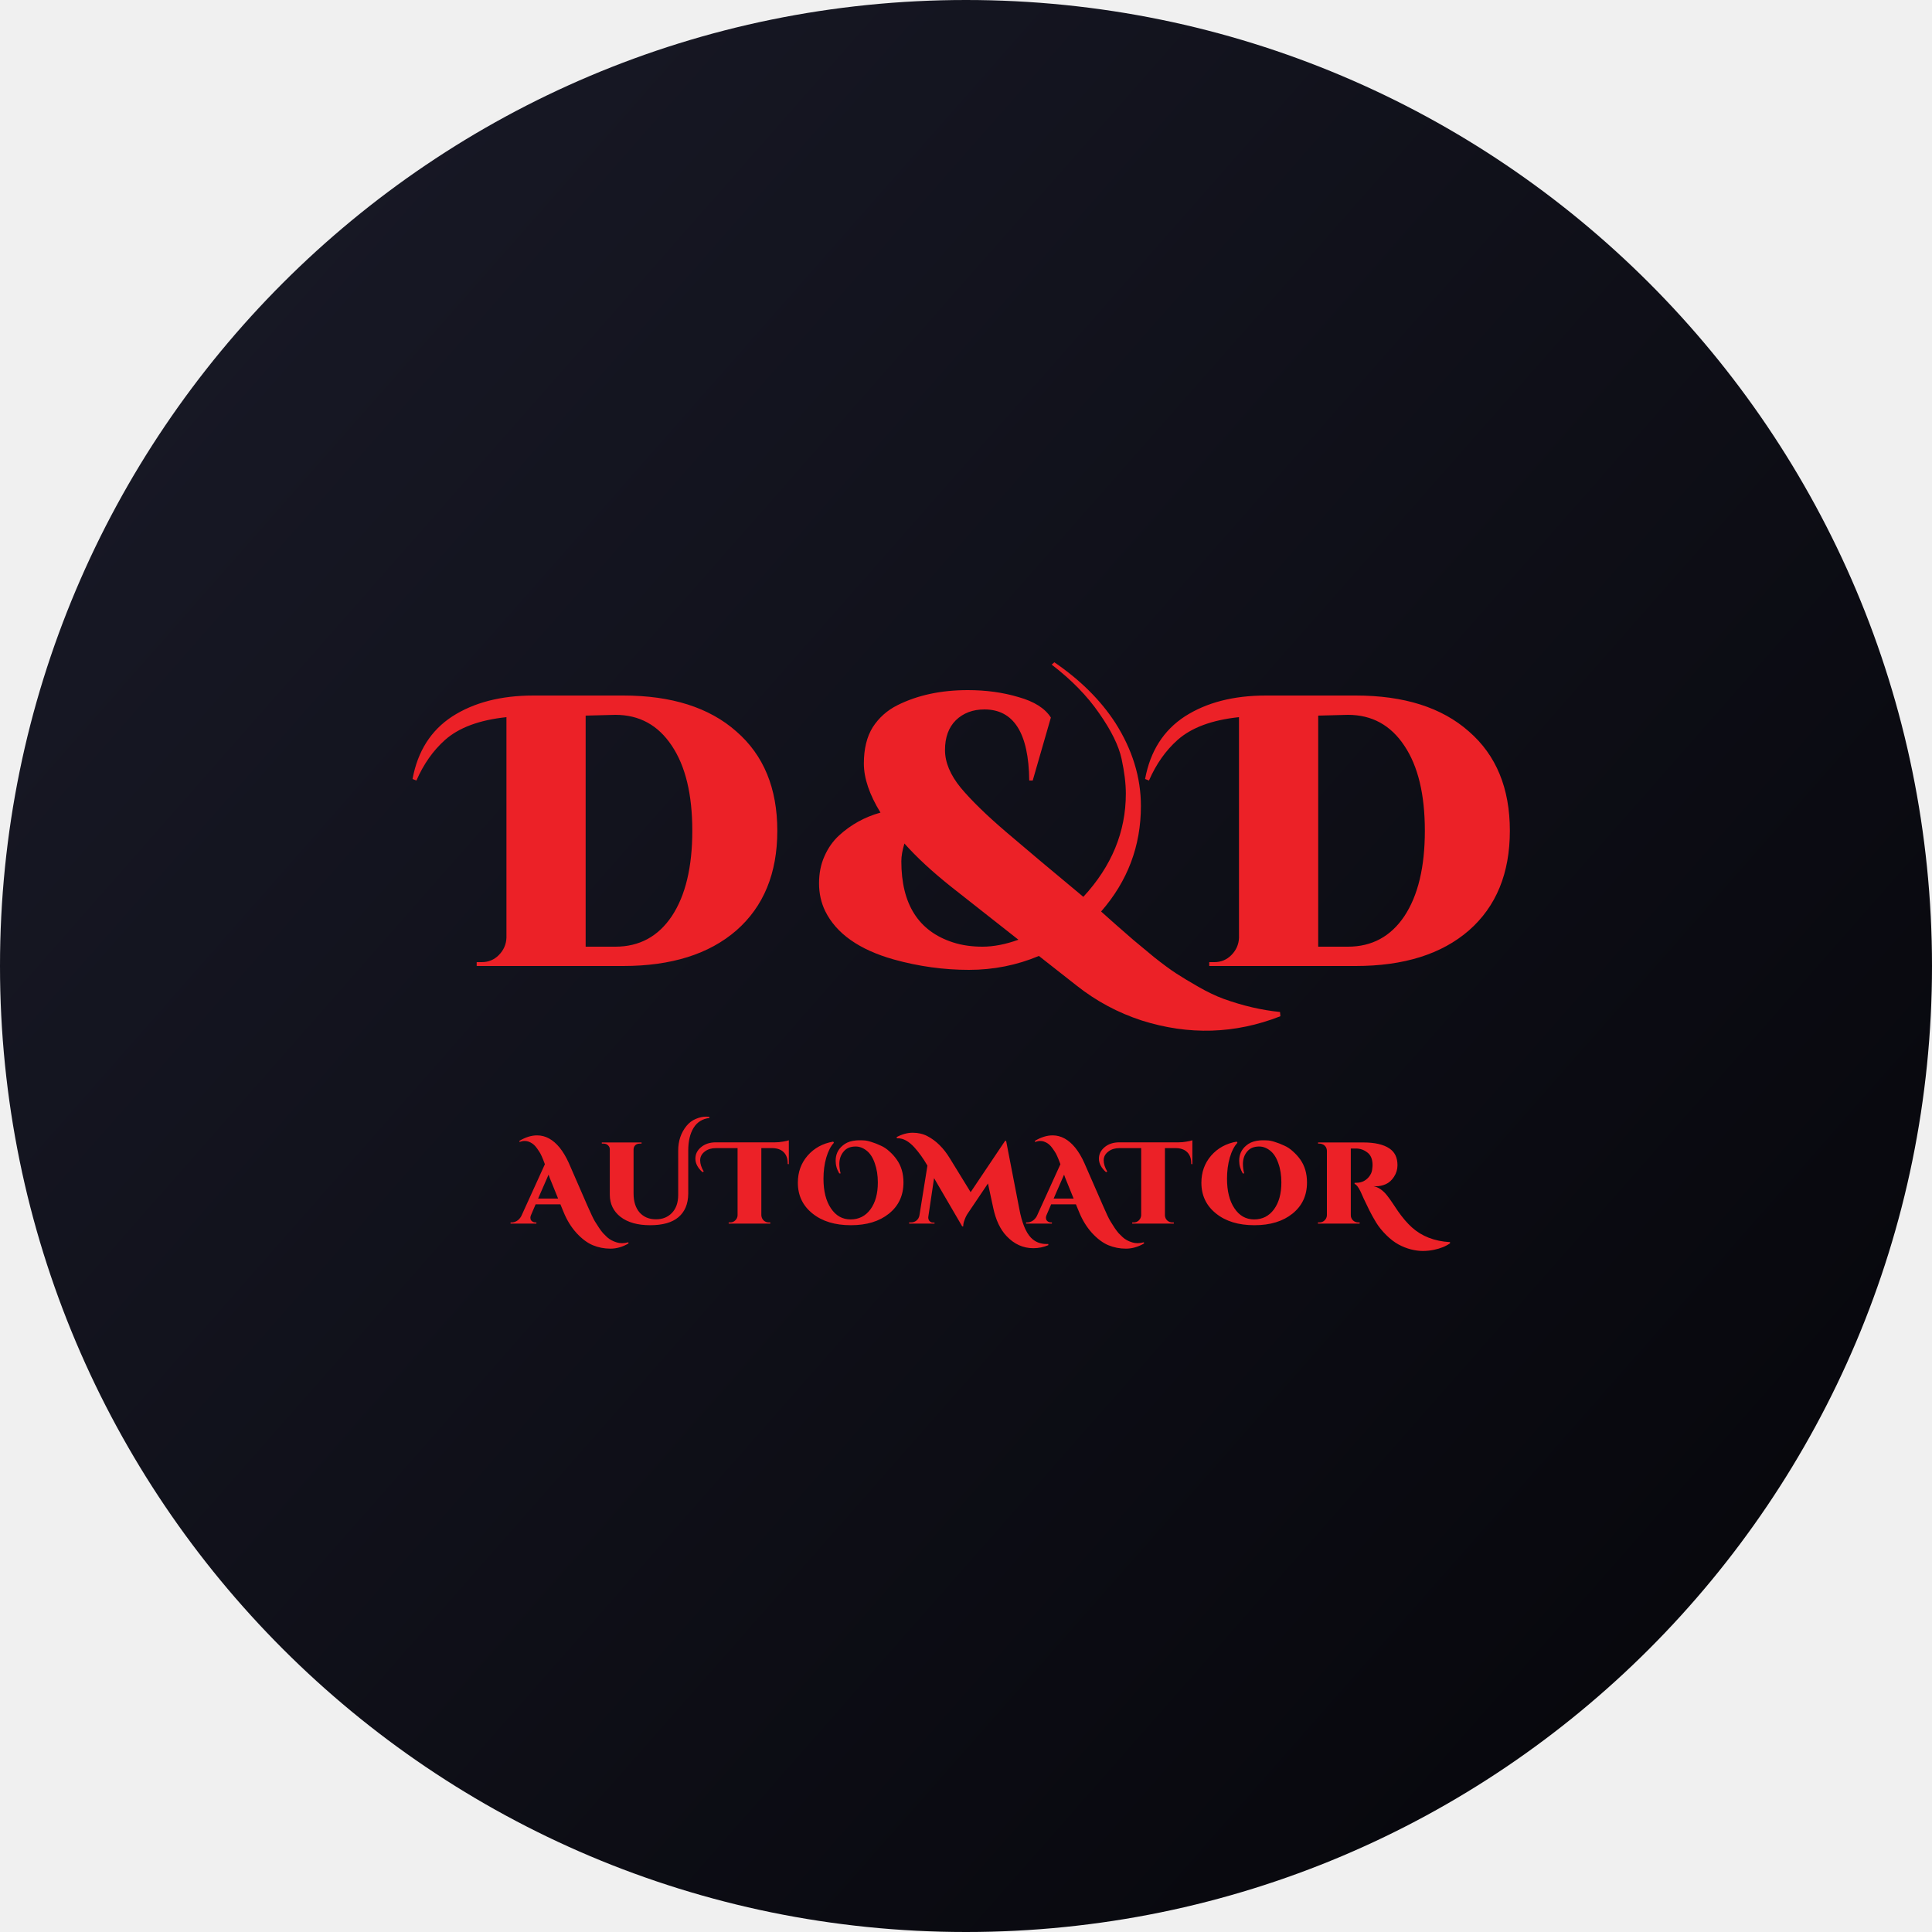
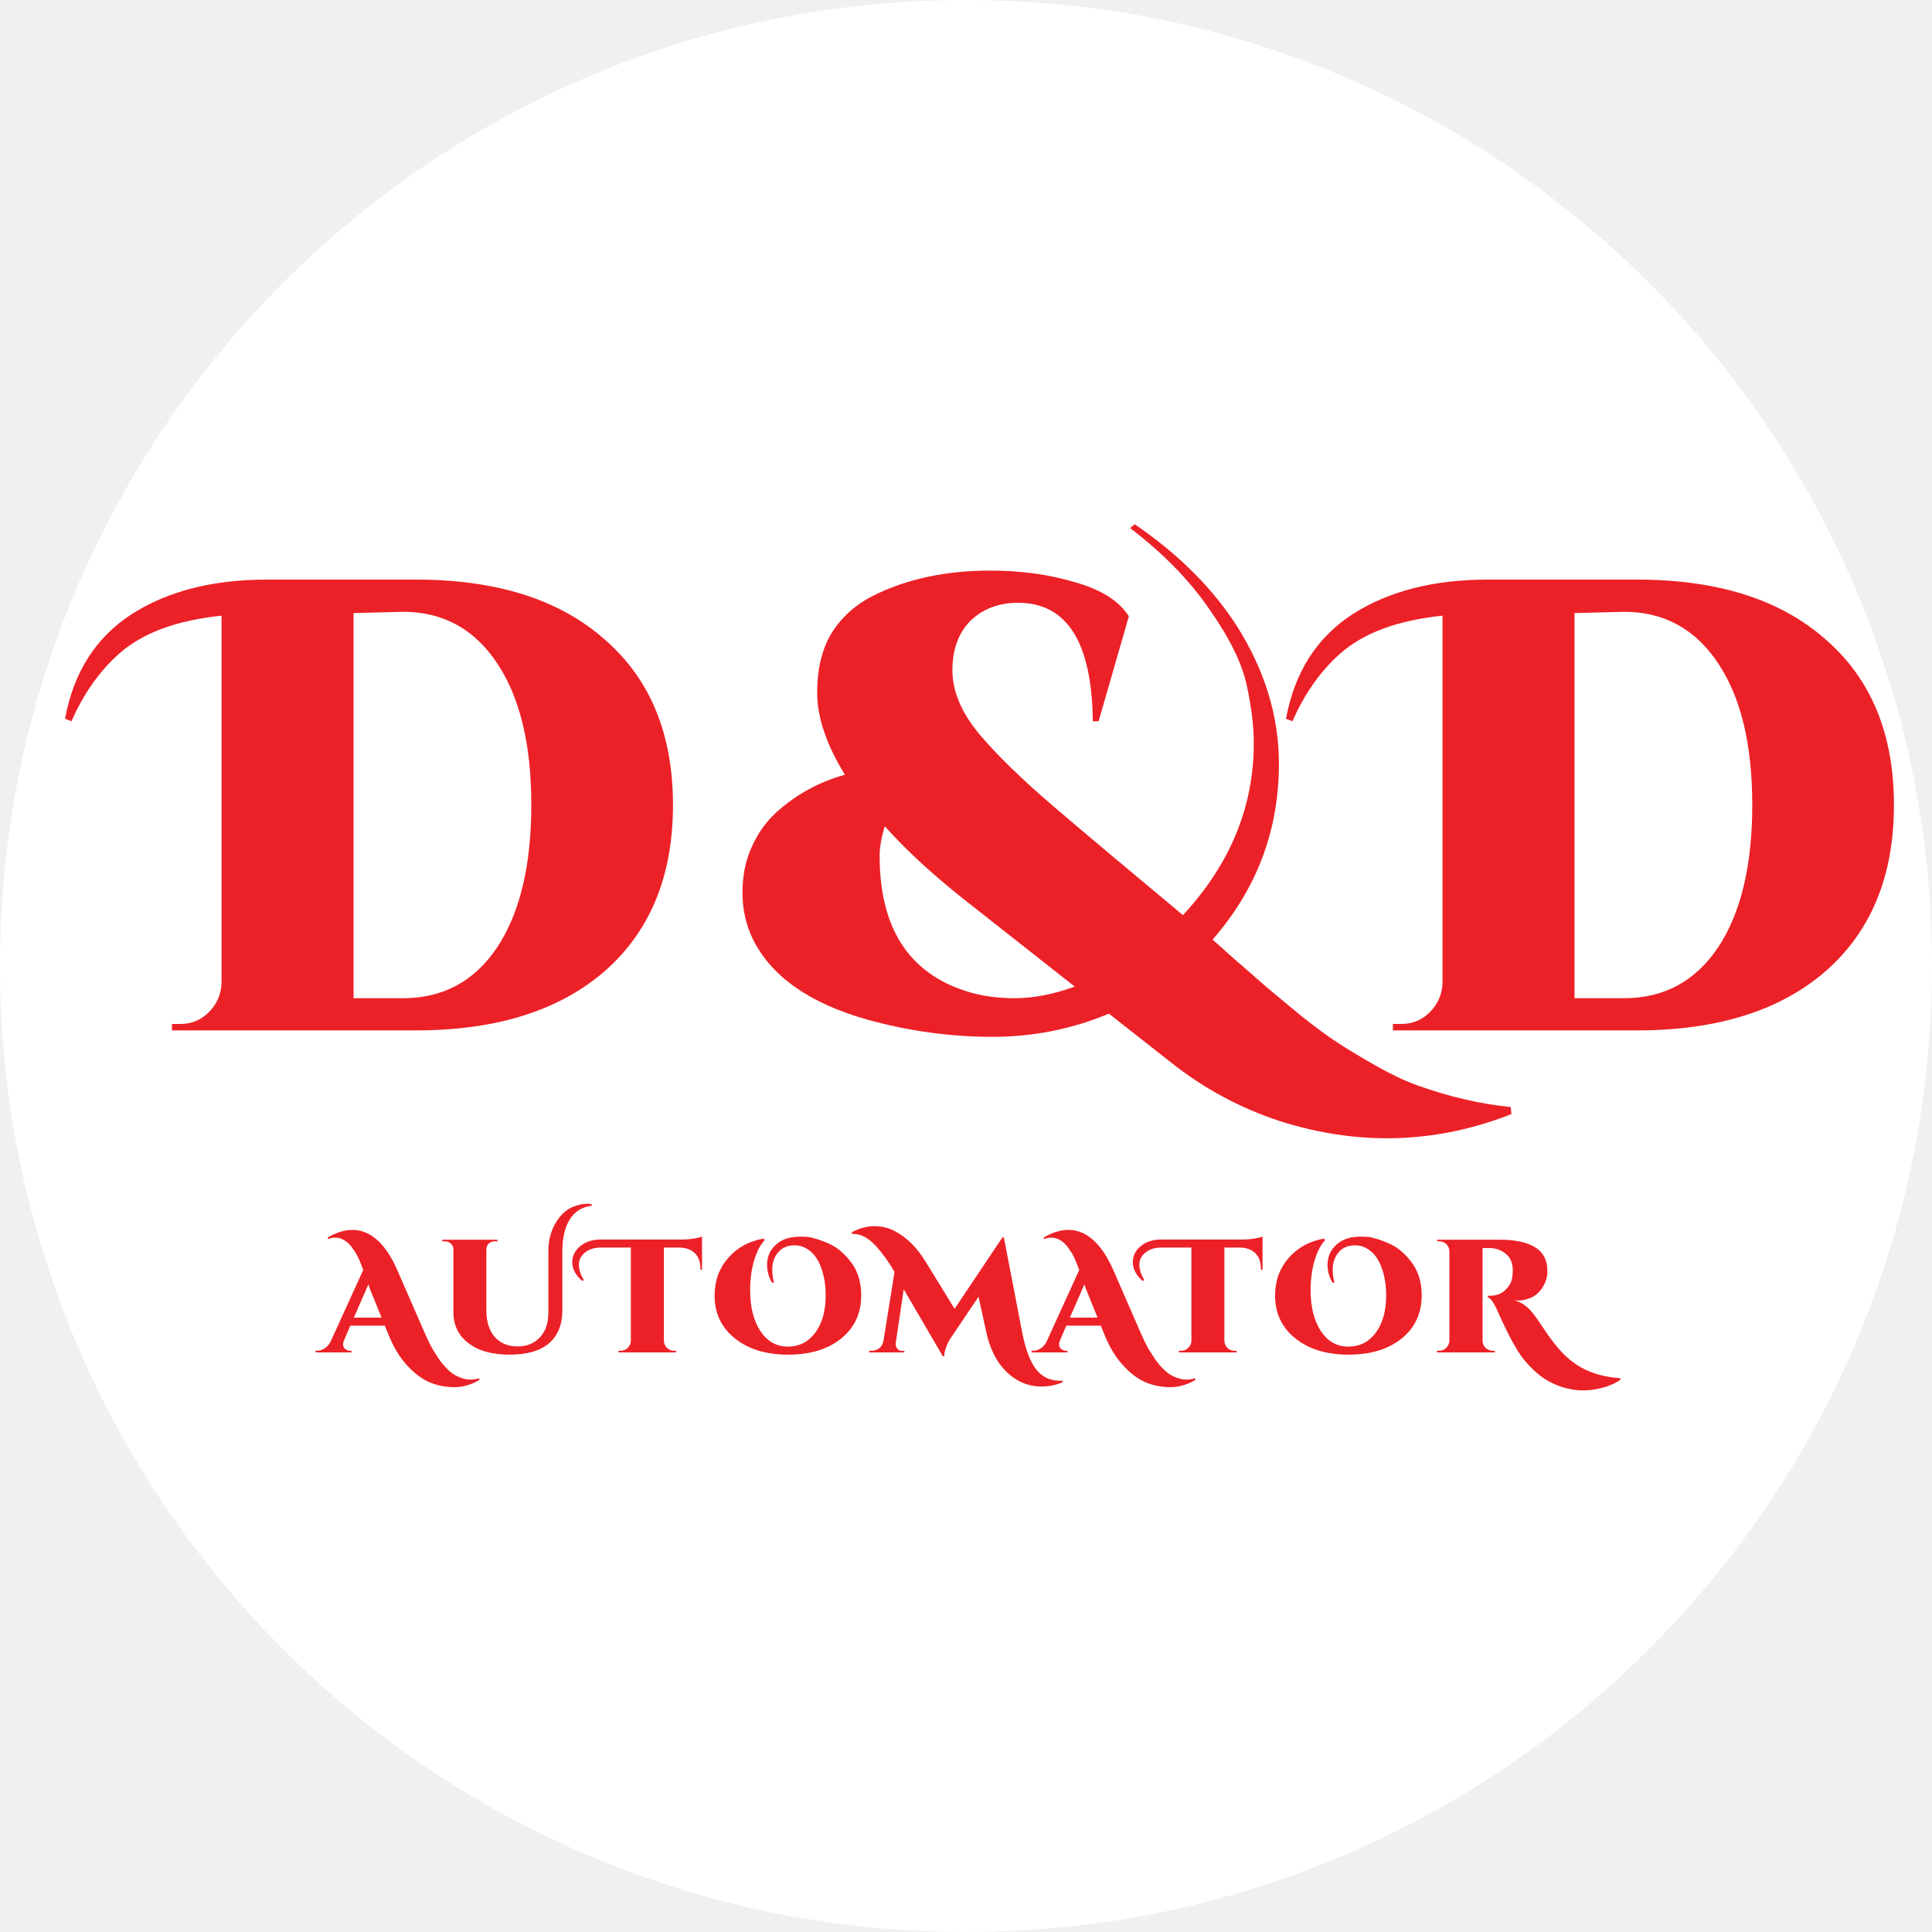
<svg xmlns="http://www.w3.org/2000/svg" width="30" height="30" viewBox="0 0 30 30" fill="none">
-   <rect width="30" height="30" rx="15" fill="url(#paint0_linear_583_53)" />
-   <path d="M9.676 15H7.402V14.94H7.48C7.584 14.94 7.672 14.904 7.744 14.832C7.82 14.756 7.86 14.666 7.864 14.562V11.136C7.444 11.18 7.126 11.298 6.91 11.49C6.726 11.654 6.578 11.864 6.466 12.12L6.406 12.096C6.486 11.664 6.692 11.34 7.024 11.124C7.36 10.908 7.78 10.8 8.284 10.8H9.676C10.428 10.8 11.014 10.986 11.434 11.358C11.858 11.726 12.07 12.24 12.07 12.9C12.07 13.56 11.858 14.076 11.434 14.448C11.01 14.816 10.424 15 9.676 15ZM9.094 14.7H9.556C9.928 14.7 10.22 14.542 10.432 14.226C10.644 13.906 10.75 13.464 10.75 12.9C10.75 12.336 10.644 11.896 10.432 11.58C10.22 11.26 9.928 11.1 9.556 11.1L9.094 11.112V14.7ZM19.882 15.78C19.178 16.056 18.46 16.078 17.728 15.846C17.36 15.726 17.024 15.546 16.72 15.306L16.132 14.844C15.788 14.988 15.426 15.06 15.046 15.06C14.654 15.06 14.264 15.006 13.876 14.898C13.34 14.746 12.986 14.496 12.814 14.148C12.75 14.016 12.718 13.872 12.718 13.716C12.718 13.56 12.746 13.42 12.802 13.296C12.858 13.168 12.934 13.06 13.03 12.972C13.214 12.804 13.428 12.686 13.672 12.618C13.5 12.338 13.414 12.084 13.414 11.856C13.414 11.628 13.46 11.44 13.552 11.292C13.648 11.144 13.776 11.03 13.936 10.95C14.248 10.794 14.612 10.716 15.028 10.716C15.312 10.716 15.574 10.752 15.814 10.824C16.058 10.892 16.226 10.998 16.318 11.142L16.036 12.12H15.982C15.974 11.384 15.742 11.016 15.286 11.016C15.106 11.016 14.958 11.072 14.842 11.184C14.73 11.296 14.674 11.45 14.674 11.646C14.674 11.838 14.756 12.034 14.92 12.234C15.084 12.43 15.318 12.658 15.622 12.918C15.926 13.178 16.326 13.514 16.822 13.926C17.262 13.45 17.482 12.916 17.482 12.324C17.482 12.168 17.46 11.988 17.416 11.784C17.372 11.58 17.256 11.344 17.068 11.076C16.884 10.808 16.638 10.556 16.33 10.32L16.372 10.284C16.776 10.56 17.092 10.874 17.32 11.226C17.584 11.642 17.716 12.072 17.716 12.516C17.716 13.136 17.51 13.682 17.098 14.154C17.13 14.182 17.204 14.248 17.32 14.352C17.436 14.452 17.53 14.534 17.602 14.598C17.678 14.662 17.784 14.75 17.92 14.862C18.056 14.97 18.17 15.054 18.262 15.114C18.354 15.174 18.47 15.244 18.61 15.324C18.75 15.404 18.88 15.466 19 15.51C19.3 15.618 19.592 15.686 19.876 15.714L19.882 15.78ZM14.044 13.098C14.012 13.202 13.996 13.294 13.996 13.374C13.996 14.042 14.264 14.462 14.8 14.634C14.936 14.678 15.088 14.7 15.256 14.7C15.428 14.7 15.614 14.664 15.814 14.592L14.77 13.77C14.474 13.534 14.232 13.31 14.044 13.098ZM21.051 15H18.777V14.94H18.855C18.959 14.94 19.047 14.904 19.119 14.832C19.195 14.756 19.235 14.666 19.239 14.562V11.136C18.819 11.18 18.501 11.298 18.285 11.49C18.101 11.654 17.953 11.864 17.841 12.12L17.781 12.096C17.861 11.664 18.067 11.34 18.399 11.124C18.735 10.908 19.155 10.8 19.659 10.8H21.051C21.803 10.8 22.389 10.986 22.809 11.358C23.233 11.726 23.445 12.24 23.445 12.9C23.445 13.56 23.233 14.076 22.809 14.448C22.385 14.816 21.799 15 21.051 15ZM20.469 14.7H20.931C21.303 14.7 21.595 14.542 21.807 14.226C22.019 13.906 22.125 13.464 22.125 12.9C22.125 12.336 22.019 11.896 21.807 11.58C21.595 11.26 21.303 11.1 20.931 11.1L20.469 11.112V14.7Z" fill="#EC2127" />
-   <path d="M9.76 19.308C9.668 19.362 9.574 19.389 9.478 19.389C9.382 19.389 9.291 19.371 9.204 19.335C9.119 19.299 9.035 19.236 8.952 19.146C8.871 19.057 8.803 18.948 8.751 18.82L8.702 18.701H8.317L8.245 18.869C8.239 18.884 8.236 18.897 8.236 18.906C8.236 18.916 8.238 18.927 8.241 18.939C8.246 18.95 8.255 18.96 8.268 18.969C8.283 18.978 8.298 18.982 8.313 18.982H8.329V19H7.928V18.982H7.944C7.972 18.982 7.999 18.974 8.025 18.959C8.053 18.942 8.076 18.917 8.094 18.885L8.461 18.078C8.425 17.979 8.395 17.912 8.371 17.879C8.348 17.844 8.329 17.817 8.313 17.799C8.284 17.766 8.248 17.741 8.205 17.726C8.188 17.72 8.169 17.717 8.146 17.717C8.123 17.717 8.097 17.722 8.068 17.733L8.065 17.715C8.161 17.658 8.253 17.63 8.34 17.63C8.47 17.63 8.587 17.694 8.691 17.821C8.744 17.887 8.791 17.967 8.833 18.06L9.121 18.721C9.174 18.842 9.213 18.924 9.238 18.966C9.264 19.007 9.286 19.041 9.305 19.07C9.325 19.1 9.345 19.126 9.364 19.148C9.384 19.169 9.405 19.19 9.427 19.211C9.467 19.247 9.517 19.274 9.577 19.292C9.602 19.3 9.63 19.304 9.66 19.304C9.691 19.304 9.723 19.299 9.757 19.29L9.76 19.308ZM8.356 18.611H8.666L8.553 18.332C8.543 18.311 8.532 18.28 8.518 18.24L8.356 18.611ZM10.965 17.339C10.981 17.339 10.998 17.34 11.015 17.342V17.36C10.907 17.373 10.825 17.424 10.77 17.513C10.715 17.602 10.687 17.72 10.687 17.866V18.537C10.685 18.696 10.634 18.817 10.534 18.901C10.436 18.984 10.29 19.025 10.095 19.025C9.901 19.025 9.748 18.982 9.636 18.896C9.525 18.809 9.469 18.694 9.469 18.55C9.469 18.546 9.469 18.543 9.469 18.539V17.846C9.469 17.821 9.459 17.8 9.44 17.783C9.422 17.766 9.4 17.758 9.373 17.758H9.345V17.74H9.962V17.758H9.933C9.896 17.758 9.868 17.772 9.85 17.801C9.843 17.814 9.839 17.828 9.838 17.843V18.532C9.838 18.657 9.869 18.755 9.931 18.827C9.995 18.898 10.079 18.933 10.183 18.933C10.185 18.933 10.185 18.933 10.185 18.933C10.186 18.933 10.188 18.933 10.189 18.933C10.288 18.933 10.37 18.9 10.434 18.834C10.498 18.767 10.531 18.674 10.531 18.555V17.866C10.531 17.717 10.574 17.589 10.66 17.483C10.701 17.433 10.749 17.397 10.803 17.375C10.858 17.351 10.912 17.339 10.965 17.339ZM10.908 18.201C10.835 18.136 10.798 18.066 10.798 17.992C10.798 17.922 10.826 17.864 10.883 17.816C10.943 17.764 11.021 17.738 11.117 17.738H12.037C12.074 17.738 12.114 17.735 12.157 17.727C12.2 17.72 12.231 17.713 12.249 17.706V18.077L12.231 18.075V18.062C12.231 17.965 12.195 17.897 12.123 17.857C12.088 17.839 12.047 17.829 11.999 17.828H11.822V18.87C11.824 18.902 11.835 18.928 11.857 18.95C11.879 18.971 11.906 18.982 11.938 18.982H11.961V19H11.315V18.982H11.338C11.369 18.982 11.396 18.971 11.417 18.95C11.44 18.928 11.452 18.902 11.453 18.872V17.828H11.117C11.05 17.828 10.994 17.844 10.949 17.877C10.898 17.914 10.872 17.961 10.872 18.017C10.872 18.072 10.891 18.131 10.928 18.192L10.908 18.201ZM13.032 18.221C12.994 18.158 12.976 18.092 12.976 18.023C12.976 17.927 13.012 17.849 13.084 17.789C13.127 17.751 13.18 17.727 13.244 17.715C13.282 17.709 13.313 17.706 13.336 17.706C13.36 17.706 13.385 17.706 13.411 17.708C13.438 17.708 13.476 17.715 13.527 17.731C13.578 17.747 13.628 17.766 13.676 17.789C13.724 17.81 13.769 17.84 13.811 17.879C13.854 17.917 13.892 17.959 13.924 18.005C13.994 18.103 14.029 18.222 14.029 18.361C14.029 18.563 13.954 18.724 13.804 18.845C13.655 18.965 13.458 19.025 13.212 19.025C12.966 19.025 12.767 18.965 12.616 18.843C12.465 18.722 12.389 18.563 12.389 18.365C12.389 18.201 12.439 18.062 12.54 17.945C12.642 17.828 12.775 17.755 12.938 17.727L12.949 17.745C12.9 17.797 12.86 17.874 12.83 17.976C12.801 18.077 12.787 18.186 12.787 18.303C12.787 18.494 12.825 18.647 12.902 18.762C12.979 18.878 13.081 18.935 13.208 18.935C13.336 18.935 13.439 18.883 13.516 18.779C13.593 18.674 13.631 18.535 13.631 18.361C13.631 18.251 13.615 18.152 13.584 18.064C13.554 17.976 13.512 17.911 13.458 17.868C13.404 17.825 13.347 17.803 13.287 17.803C13.209 17.803 13.149 17.826 13.107 17.873C13.058 17.927 13.033 17.994 13.033 18.075C13.033 18.12 13.04 18.169 13.053 18.221H13.032ZM13.922 17.657C14.007 17.612 14.091 17.589 14.172 17.589C14.255 17.589 14.331 17.606 14.399 17.641C14.536 17.712 14.653 17.828 14.75 17.988L15.072 18.512L15.607 17.715H15.623L15.827 18.768C15.867 18.984 15.928 19.134 16.008 19.218C16.072 19.284 16.153 19.317 16.251 19.317C16.26 19.317 16.269 19.317 16.278 19.317V19.335C16.204 19.366 16.127 19.382 16.046 19.382C15.887 19.382 15.748 19.319 15.63 19.194C15.532 19.091 15.463 18.945 15.423 18.757L15.341 18.377L15.033 18.834C15.012 18.863 14.994 18.898 14.979 18.939C14.963 18.98 14.956 19.014 14.957 19.043H14.941L14.504 18.294L14.414 18.899V18.906C14.414 18.926 14.42 18.944 14.433 18.96C14.448 18.976 14.465 18.984 14.484 18.984H14.511V19H14.117V18.982H14.145C14.178 18.982 14.206 18.972 14.23 18.953C14.255 18.933 14.271 18.906 14.277 18.872L14.401 18.1C14.34 17.993 14.272 17.898 14.198 17.816C14.112 17.722 14.027 17.675 13.942 17.675C13.937 17.675 13.932 17.675 13.928 17.675L13.922 17.657ZM17.765 19.308C17.673 19.362 17.579 19.389 17.483 19.389C17.387 19.389 17.296 19.371 17.209 19.335C17.124 19.299 17.04 19.236 16.957 19.146C16.876 19.057 16.808 18.948 16.756 18.82L16.707 18.701H16.322L16.25 18.869C16.244 18.884 16.241 18.897 16.241 18.906C16.241 18.916 16.243 18.927 16.246 18.939C16.251 18.95 16.26 18.96 16.273 18.969C16.288 18.978 16.303 18.982 16.318 18.982H16.334V19H15.933V18.982H15.949C15.977 18.982 16.004 18.974 16.03 18.959C16.058 18.942 16.081 18.917 16.099 18.885L16.466 18.078C16.43 17.979 16.4 17.912 16.376 17.879C16.353 17.844 16.334 17.817 16.318 17.799C16.29 17.766 16.253 17.741 16.21 17.726C16.194 17.72 16.174 17.717 16.151 17.717C16.128 17.717 16.102 17.722 16.073 17.733L16.07 17.715C16.166 17.658 16.258 17.63 16.345 17.63C16.475 17.63 16.592 17.694 16.696 17.821C16.749 17.887 16.797 17.967 16.838 18.06L17.127 18.721C17.179 18.842 17.218 18.924 17.244 18.966C17.269 19.007 17.291 19.041 17.31 19.07C17.331 19.1 17.35 19.126 17.369 19.148C17.389 19.169 17.41 19.19 17.433 19.211C17.472 19.247 17.522 19.274 17.582 19.292C17.607 19.3 17.635 19.304 17.665 19.304C17.696 19.304 17.728 19.299 17.762 19.29L17.765 19.308ZM16.361 18.611H16.671L16.558 18.332C16.548 18.311 16.537 18.28 16.523 18.24L16.361 18.611ZM17.174 18.201C17.101 18.136 17.064 18.066 17.064 17.992C17.064 17.922 17.093 17.864 17.149 17.816C17.209 17.764 17.287 17.738 17.383 17.738H18.303C18.34 17.738 18.38 17.735 18.423 17.727C18.467 17.72 18.497 17.713 18.515 17.706V18.077L18.497 18.075V18.062C18.497 17.965 18.461 17.897 18.389 17.857C18.354 17.839 18.313 17.829 18.265 17.828H18.089V18.87C18.09 18.902 18.101 18.928 18.123 18.95C18.146 18.971 18.173 18.982 18.204 18.982H18.227V19H17.581V18.982H17.604C17.636 18.982 17.662 18.971 17.684 18.95C17.706 18.928 17.718 18.902 17.72 18.872V17.828H17.383C17.316 17.828 17.26 17.844 17.216 17.877C17.164 17.914 17.138 17.961 17.138 18.017C17.138 18.072 17.157 18.131 17.194 18.192L17.174 18.201ZM19.298 18.221C19.261 18.158 19.242 18.092 19.242 18.023C19.242 17.927 19.278 17.849 19.35 17.789C19.393 17.751 19.447 17.727 19.51 17.715C19.549 17.709 19.579 17.706 19.602 17.706C19.626 17.706 19.651 17.706 19.678 17.708C19.704 17.708 19.742 17.715 19.793 17.731C19.844 17.747 19.894 17.766 19.942 17.789C19.99 17.81 20.035 17.84 20.077 17.879C20.12 17.917 20.158 17.959 20.191 18.005C20.26 18.103 20.295 18.222 20.295 18.361C20.295 18.563 20.22 18.724 20.07 18.845C19.921 18.965 19.724 19.025 19.478 19.025C19.232 19.025 19.033 18.965 18.882 18.843C18.731 18.722 18.655 18.563 18.655 18.365C18.655 18.201 18.706 18.062 18.806 17.945C18.908 17.828 19.041 17.755 19.204 17.727L19.215 17.745C19.166 17.797 19.126 17.874 19.096 17.976C19.067 18.077 19.053 18.186 19.053 18.303C19.053 18.494 19.091 18.647 19.168 18.762C19.245 18.878 19.347 18.935 19.474 18.935C19.603 18.935 19.705 18.883 19.782 18.779C19.859 18.674 19.897 18.535 19.897 18.361C19.897 18.251 19.882 18.152 19.85 18.064C19.82 17.976 19.778 17.911 19.724 17.868C19.67 17.825 19.613 17.803 19.553 17.803C19.475 17.803 19.415 17.826 19.373 17.873C19.324 17.927 19.3 17.994 19.3 18.075C19.3 18.12 19.306 18.169 19.319 18.221H19.298ZM21.7 18.093C21.7 18.158 21.682 18.218 21.646 18.273C21.611 18.327 21.569 18.365 21.518 18.388C21.468 18.41 21.418 18.42 21.369 18.42C21.355 18.42 21.341 18.42 21.328 18.419C21.403 18.434 21.472 18.481 21.535 18.559C21.563 18.594 21.596 18.639 21.632 18.694C21.668 18.748 21.693 18.785 21.707 18.806C21.779 18.909 21.851 18.993 21.923 19.058C22.077 19.197 22.274 19.274 22.516 19.288V19.306C22.45 19.353 22.367 19.386 22.267 19.407C22.208 19.419 22.15 19.425 22.091 19.425C22.033 19.425 21.972 19.416 21.907 19.4C21.842 19.383 21.779 19.358 21.716 19.324C21.654 19.29 21.59 19.242 21.526 19.178C21.462 19.115 21.41 19.05 21.369 18.984C21.328 18.917 21.293 18.853 21.263 18.793C21.233 18.732 21.204 18.672 21.176 18.613C21.15 18.554 21.134 18.518 21.128 18.505C21.093 18.433 21.062 18.393 21.034 18.384V18.366H21.063C21.141 18.366 21.205 18.336 21.256 18.275C21.284 18.24 21.301 18.204 21.306 18.167C21.311 18.128 21.313 18.104 21.313 18.093C21.313 18.003 21.287 17.937 21.234 17.897C21.181 17.855 21.121 17.834 21.054 17.834H20.975V18.869C20.975 18.9 20.986 18.927 21.009 18.95C21.032 18.971 21.059 18.982 21.09 18.982H21.112V19H20.465V18.982H20.489C20.52 18.982 20.546 18.971 20.568 18.95C20.591 18.928 20.603 18.902 20.604 18.87V17.871C20.603 17.827 20.584 17.794 20.546 17.772C20.528 17.763 20.509 17.758 20.489 17.758H20.467V17.74H21.169C21.348 17.74 21.484 17.771 21.576 17.834C21.659 17.89 21.7 17.976 21.7 18.093Z" fill="#EC2127" />
-   <defs>
-     <linearGradient id="paint0_linear_583_53" x1="4.55942e-06" y1="8.22428e-07" x2="31.11" y2="27.395" gradientUnits="userSpaceOnUse">
-       <stop stop-color="#1A1B29" />
-       <stop offset="1" stop-color="#050509" />
-     </linearGradient>
-   </defs>
+   <rect width="30" height="30" rx="15" fill="white" />
+   <path d="M6.46 16H2.67V15.9H2.8C2.973 15.9 3.12 15.84 3.24 15.72C3.367 15.593 3.433 15.443 3.44 15.27V9.56C2.74 9.633 2.21 9.83 1.85 10.15C1.543 10.423 1.297 10.773 1.11 11.2L1.01 11.16C1.143 10.44 1.487 9.9 2.04 9.54C2.6 9.18 3.3 9 4.14 9H6.46C7.713 9 8.69 9.31 9.39 9.93C10.097 10.543 10.45 11.4 10.45 12.5C10.45 13.6 10.097 14.46 9.39 15.08C8.683 15.693 7.707 16 6.46 16ZM5.49 15.5H6.26C6.88 15.5 7.367 15.237 7.72 14.71C8.073 14.177 8.25 13.44 8.25 12.5C8.25 11.56 8.073 10.827 7.72 10.3C7.367 9.767 6.88 9.5 6.26 9.5L5.49 9.52V15.5ZM23.469 17.3C22.296 17.76 21.099 17.797 19.879 17.41C19.266 17.21 18.706 16.91 18.199 16.51L17.219 15.74C16.646 15.98 16.043 16.1 15.409 16.1C14.756 16.1 14.106 16.01 13.459 15.83C12.566 15.577 11.976 15.16 11.689 14.58C11.583 14.36 11.529 14.12 11.529 13.86C11.529 13.6 11.576 13.367 11.669 13.16C11.763 12.947 11.889 12.767 12.049 12.62C12.356 12.34 12.713 12.143 13.119 12.03C12.833 11.563 12.689 11.14 12.689 10.76C12.689 10.38 12.766 10.067 12.919 9.82C13.079 9.573 13.293 9.383 13.559 9.25C14.079 8.99 14.686 8.86 15.379 8.86C15.853 8.86 16.289 8.92 16.689 9.04C17.096 9.153 17.376 9.33 17.529 9.57L17.059 11.2H16.969C16.956 9.973 16.569 9.36 15.809 9.36C15.509 9.36 15.263 9.453 15.069 9.64C14.883 9.827 14.789 10.083 14.789 10.41C14.789 10.73 14.926 11.057 15.199 11.39C15.473 11.717 15.863 12.097 16.369 12.53C16.876 12.963 17.543 13.523 18.369 14.21C19.103 13.417 19.469 12.527 19.469 11.54C19.469 11.28 19.433 10.98 19.359 10.64C19.286 10.3 19.093 9.907 18.779 9.46C18.473 9.013 18.063 8.593 17.549 8.2L17.619 8.14C18.293 8.6 18.819 9.123 19.199 9.71C19.639 10.403 19.859 11.12 19.859 11.86C19.859 12.893 19.516 13.803 18.829 14.59C18.883 14.637 19.006 14.747 19.199 14.92C19.393 15.087 19.549 15.223 19.669 15.33C19.796 15.437 19.973 15.583 20.199 15.77C20.426 15.95 20.616 16.09 20.769 16.19C20.923 16.29 21.116 16.407 21.349 16.54C21.583 16.673 21.799 16.777 21.999 16.85C22.499 17.03 22.986 17.143 23.459 17.19L23.469 17.3ZM13.739 12.83C13.686 13.003 13.659 13.157 13.659 13.29C13.659 14.403 14.106 15.103 14.999 15.39C15.226 15.463 15.479 15.5 15.759 15.5C16.046 15.5 16.356 15.44 16.689 15.32L14.949 13.95C14.456 13.557 14.053 13.183 13.739 12.83ZM25.419 16H21.629V15.9H21.759C21.932 15.9 22.079 15.84 22.199 15.72C22.326 15.593 22.392 15.443 22.399 15.27V9.56C21.699 9.633 21.169 9.83 20.809 10.15C20.502 10.423 20.256 10.773 20.069 11.2L19.969 11.16C20.102 10.44 20.446 9.9 20.999 9.54C21.559 9.18 22.259 9 23.099 9H25.419C26.672 9 27.649 9.31 28.349 9.93C29.056 10.543 29.409 11.4 29.409 12.5C29.409 13.6 29.056 14.46 28.349 15.08C27.642 15.693 26.666 16 25.419 16ZM24.449 15.5H25.219C25.839 15.5 26.326 15.237 26.679 14.71C27.032 14.177 27.209 13.44 27.209 12.5C27.209 11.56 27.032 10.827 26.679 10.3C26.326 9.767 25.839 9.5 25.219 9.5L24.449 9.52V15.5Z" fill="#EC2127" />
+   <path d="M7.445 21.427C7.317 21.503 7.186 21.54 7.053 21.54C6.919 21.54 6.793 21.515 6.673 21.465C6.554 21.415 6.438 21.328 6.322 21.203C6.209 21.079 6.116 20.928 6.043 20.75L5.975 20.585H5.44L5.34 20.817C5.332 20.839 5.327 20.857 5.327 20.87C5.327 20.883 5.33 20.898 5.335 20.915C5.342 20.93 5.354 20.944 5.372 20.957C5.393 20.969 5.413 20.975 5.435 20.975H5.457V21H4.9V20.975H4.923C4.961 20.975 4.998 20.964 5.035 20.942C5.073 20.919 5.105 20.885 5.13 20.84L5.64 19.72C5.59 19.582 5.548 19.489 5.515 19.442C5.483 19.394 5.457 19.358 5.435 19.332C5.395 19.286 5.345 19.252 5.285 19.23C5.262 19.222 5.234 19.218 5.202 19.218C5.171 19.218 5.135 19.225 5.095 19.24L5.09 19.215C5.223 19.137 5.351 19.098 5.473 19.098C5.652 19.098 5.815 19.186 5.96 19.363C6.033 19.454 6.099 19.565 6.157 19.695L6.558 20.613C6.631 20.781 6.685 20.894 6.72 20.953C6.755 21.009 6.786 21.058 6.812 21.098C6.841 21.139 6.868 21.175 6.895 21.205C6.922 21.235 6.951 21.264 6.982 21.293C7.037 21.343 7.107 21.38 7.19 21.405C7.225 21.417 7.263 21.422 7.305 21.422C7.348 21.422 7.393 21.416 7.44 21.402L7.445 21.427ZM5.495 20.46H5.925L5.768 20.073C5.754 20.043 5.738 20 5.72 19.945L5.495 20.46ZM9.117 18.692C9.141 18.692 9.164 18.694 9.187 18.698V18.723C9.037 18.741 8.924 18.812 8.847 18.935C8.771 19.058 8.732 19.222 8.732 19.425V20.358C8.729 20.578 8.658 20.746 8.52 20.863C8.383 20.977 8.18 21.035 7.91 21.035C7.64 21.035 7.427 20.975 7.272 20.855C7.117 20.735 7.04 20.575 7.04 20.375C7.04 20.37 7.04 20.365 7.04 20.36V19.398C7.04 19.363 7.027 19.333 7 19.31C6.975 19.287 6.944 19.275 6.907 19.275H6.867V19.25H7.725V19.275H7.685C7.633 19.275 7.595 19.295 7.57 19.335C7.56 19.353 7.554 19.372 7.552 19.392V20.35C7.552 20.523 7.596 20.66 7.682 20.76C7.771 20.858 7.887 20.907 8.032 20.907C8.034 20.907 8.035 20.907 8.035 20.907C8.037 20.907 8.038 20.907 8.04 20.907C8.178 20.907 8.292 20.862 8.38 20.77C8.47 20.677 8.515 20.547 8.515 20.383V19.425C8.515 19.218 8.575 19.041 8.695 18.892C8.752 18.824 8.817 18.774 8.892 18.742C8.969 18.709 9.044 18.692 9.117 18.692ZM9.039 19.89C8.937 19.8 8.886 19.703 8.886 19.6C8.886 19.503 8.926 19.422 9.004 19.355C9.087 19.283 9.196 19.247 9.329 19.247H10.606C10.658 19.247 10.714 19.242 10.774 19.233C10.834 19.223 10.876 19.212 10.901 19.203V19.718L10.876 19.715V19.698C10.876 19.562 10.826 19.468 10.726 19.413C10.678 19.387 10.621 19.374 10.554 19.372H10.309V20.82C10.311 20.863 10.326 20.9 10.356 20.93C10.388 20.96 10.426 20.975 10.469 20.975H10.501V21H9.604V20.975H9.636C9.68 20.975 9.716 20.96 9.746 20.93C9.778 20.9 9.795 20.864 9.796 20.823V19.372H9.329C9.236 19.372 9.158 19.395 9.096 19.44C9.025 19.492 8.989 19.557 8.989 19.635C8.989 19.712 9.015 19.793 9.066 19.878L9.039 19.89ZM11.988 19.918C11.937 19.831 11.911 19.739 11.911 19.642C11.911 19.509 11.961 19.401 12.061 19.317C12.121 19.266 12.195 19.232 12.283 19.215C12.337 19.207 12.379 19.203 12.411 19.203C12.444 19.203 12.479 19.203 12.516 19.205C12.553 19.205 12.606 19.216 12.676 19.238C12.748 19.259 12.817 19.286 12.883 19.317C12.95 19.348 13.012 19.389 13.071 19.442C13.131 19.496 13.183 19.554 13.228 19.617C13.325 19.754 13.373 19.919 13.373 20.113C13.373 20.392 13.269 20.617 13.061 20.785C12.854 20.952 12.58 21.035 12.238 21.035C11.897 21.035 11.621 20.951 11.411 20.782C11.201 20.614 11.096 20.392 11.096 20.117C11.096 19.891 11.166 19.697 11.306 19.535C11.447 19.372 11.632 19.271 11.858 19.233L11.873 19.258C11.805 19.329 11.75 19.436 11.708 19.578C11.668 19.718 11.648 19.869 11.648 20.032C11.648 20.297 11.702 20.51 11.808 20.67C11.915 20.83 12.057 20.91 12.233 20.91C12.412 20.91 12.554 20.837 12.661 20.692C12.768 20.547 12.821 20.354 12.821 20.113C12.821 19.959 12.799 19.822 12.756 19.7C12.714 19.578 12.656 19.488 12.581 19.427C12.506 19.367 12.427 19.337 12.343 19.337C12.235 19.337 12.152 19.37 12.093 19.435C12.025 19.51 11.991 19.603 11.991 19.715C11.991 19.778 12 19.846 12.018 19.918H11.988ZM13.225 19.135C13.344 19.072 13.459 19.04 13.573 19.04C13.688 19.04 13.793 19.064 13.888 19.113C14.078 19.211 14.24 19.372 14.375 19.595L14.823 20.323L15.565 19.215H15.588L15.87 20.677C15.927 20.977 16.011 21.186 16.123 21.302C16.211 21.394 16.324 21.44 16.46 21.44C16.472 21.44 16.484 21.44 16.498 21.44V21.465C16.394 21.508 16.287 21.53 16.175 21.53C15.954 21.53 15.761 21.443 15.598 21.27C15.461 21.127 15.365 20.924 15.31 20.663L15.195 20.135L14.768 20.77C14.739 20.81 14.714 20.858 14.693 20.915C14.671 20.972 14.661 21.02 14.663 21.06H14.64L14.033 20.02L13.908 20.86V20.87C13.908 20.897 13.917 20.922 13.935 20.945C13.955 20.967 13.979 20.977 14.005 20.977H14.043V21H13.495V20.975H13.535C13.58 20.975 13.619 20.962 13.653 20.935C13.688 20.907 13.709 20.869 13.718 20.823L13.89 19.75C13.805 19.602 13.711 19.47 13.608 19.355C13.489 19.225 13.371 19.16 13.253 19.16C13.246 19.16 13.239 19.16 13.233 19.16L13.225 19.135ZM18.563 21.427C18.435 21.503 18.304 21.54 18.171 21.54C18.037 21.54 17.911 21.515 17.791 21.465C17.672 21.415 17.556 21.328 17.441 21.203C17.327 21.079 17.234 20.928 17.161 20.75L17.093 20.585H16.558L16.458 20.817C16.45 20.839 16.446 20.857 16.446 20.87C16.446 20.883 16.448 20.898 16.453 20.915C16.46 20.93 16.472 20.944 16.491 20.957C16.511 20.969 16.532 20.975 16.553 20.975H16.576V21H16.018V20.975H16.041C16.079 20.975 16.116 20.964 16.153 20.942C16.192 20.919 16.223 20.885 16.248 20.84L16.758 19.72C16.708 19.582 16.666 19.489 16.633 19.442C16.602 19.394 16.575 19.358 16.553 19.332C16.513 19.286 16.463 19.252 16.403 19.23C16.38 19.222 16.352 19.218 16.321 19.218C16.289 19.218 16.253 19.225 16.213 19.24L16.208 19.215C16.341 19.137 16.469 19.098 16.591 19.098C16.771 19.098 16.933 19.186 17.078 19.363C17.151 19.454 17.217 19.565 17.276 19.695L17.676 20.613C17.749 20.781 17.803 20.894 17.838 20.953C17.873 21.009 17.904 21.058 17.931 21.098C17.959 21.139 17.986 21.175 18.013 21.205C18.04 21.235 18.069 21.264 18.101 21.293C18.156 21.343 18.225 21.38 18.308 21.405C18.343 21.417 18.381 21.422 18.423 21.422C18.466 21.422 18.512 21.416 18.558 21.402L18.563 21.427ZM16.613 20.46H17.043L16.886 20.073C16.872 20.043 16.857 20 16.838 19.945L16.613 20.46ZM17.742 19.89C17.64 19.8 17.59 19.703 17.59 19.6C17.59 19.503 17.629 19.422 17.707 19.355C17.79 19.283 17.899 19.247 18.032 19.247H19.309C19.361 19.247 19.417 19.242 19.477 19.233C19.537 19.223 19.579 19.212 19.605 19.203V19.718L19.579 19.715V19.698C19.579 19.562 19.529 19.468 19.43 19.413C19.381 19.387 19.324 19.374 19.257 19.372H19.012V20.82C19.014 20.863 19.029 20.9 19.059 20.93C19.091 20.96 19.129 20.975 19.172 20.975H19.204V21H18.307V20.975H18.34C18.383 20.975 18.419 20.96 18.45 20.93C18.481 20.9 18.498 20.864 18.5 20.823V19.372H18.032C17.939 19.372 17.861 19.395 17.799 19.44C17.728 19.492 17.692 19.557 17.692 19.635C17.692 19.712 17.718 19.793 17.77 19.878L17.742 19.89ZM20.691 19.918C20.64 19.831 20.614 19.739 20.614 19.642C20.614 19.509 20.664 19.401 20.764 19.317C20.824 19.266 20.898 19.232 20.986 19.215C21.04 19.207 21.082 19.203 21.114 19.203C21.147 19.203 21.182 19.203 21.219 19.205C21.256 19.205 21.309 19.216 21.379 19.238C21.451 19.259 21.52 19.286 21.586 19.317C21.653 19.348 21.716 19.389 21.774 19.442C21.834 19.496 21.886 19.554 21.931 19.617C22.028 19.754 22.076 19.919 22.076 20.113C22.076 20.392 21.972 20.617 21.764 20.785C21.557 20.952 21.283 21.035 20.941 21.035C20.6 21.035 20.324 20.951 20.114 20.782C19.904 20.614 19.799 20.392 19.799 20.117C19.799 19.891 19.869 19.697 20.009 19.535C20.151 19.372 20.335 19.271 20.561 19.233L20.576 19.258C20.508 19.329 20.453 19.436 20.411 19.578C20.371 19.718 20.351 19.869 20.351 20.032C20.351 20.297 20.405 20.51 20.511 20.67C20.618 20.83 20.76 20.91 20.936 20.91C21.115 20.91 21.257 20.837 21.364 20.692C21.471 20.547 21.524 20.354 21.524 20.113C21.524 19.959 21.502 19.822 21.459 19.7C21.417 19.578 21.359 19.488 21.284 19.427C21.209 19.367 21.13 19.337 21.046 19.337C20.938 19.337 20.855 19.37 20.796 19.435C20.728 19.51 20.694 19.603 20.694 19.715C20.694 19.778 20.703 19.846 20.721 19.918H20.691ZM24.028 19.74C24.028 19.83 24.003 19.913 23.953 19.99C23.905 20.065 23.846 20.118 23.776 20.15C23.706 20.18 23.636 20.195 23.568 20.195C23.548 20.195 23.529 20.194 23.511 20.192C23.616 20.214 23.711 20.279 23.798 20.387C23.838 20.436 23.883 20.498 23.933 20.575C23.983 20.65 24.018 20.702 24.038 20.73C24.138 20.873 24.238 20.99 24.338 21.08C24.551 21.273 24.826 21.38 25.161 21.4V21.425C25.069 21.49 24.954 21.537 24.816 21.565C24.734 21.582 24.652 21.59 24.571 21.59C24.491 21.59 24.406 21.578 24.316 21.555C24.226 21.532 24.137 21.497 24.051 21.45C23.964 21.403 23.876 21.336 23.786 21.247C23.697 21.159 23.625 21.069 23.568 20.977C23.511 20.884 23.462 20.796 23.421 20.712C23.379 20.628 23.339 20.544 23.301 20.462C23.264 20.381 23.241 20.331 23.233 20.312C23.185 20.212 23.141 20.157 23.103 20.145V20.12H23.143C23.251 20.12 23.341 20.078 23.411 19.992C23.451 19.944 23.474 19.894 23.481 19.843C23.487 19.789 23.491 19.755 23.491 19.74C23.491 19.615 23.454 19.524 23.381 19.468C23.307 19.409 23.224 19.38 23.131 19.38H23.021V20.817C23.021 20.861 23.036 20.898 23.068 20.93C23.1 20.96 23.137 20.975 23.181 20.975H23.211V21H22.313V20.975H22.346C22.389 20.975 22.426 20.96 22.456 20.93C22.487 20.9 22.504 20.863 22.506 20.82V19.433C22.504 19.371 22.477 19.325 22.426 19.295C22.401 19.282 22.374 19.275 22.346 19.275H22.316V19.25H23.291C23.539 19.25 23.727 19.293 23.856 19.38C23.971 19.458 24.028 19.578 24.028 19.74Z" fill="#EC2127" />
</svg>
